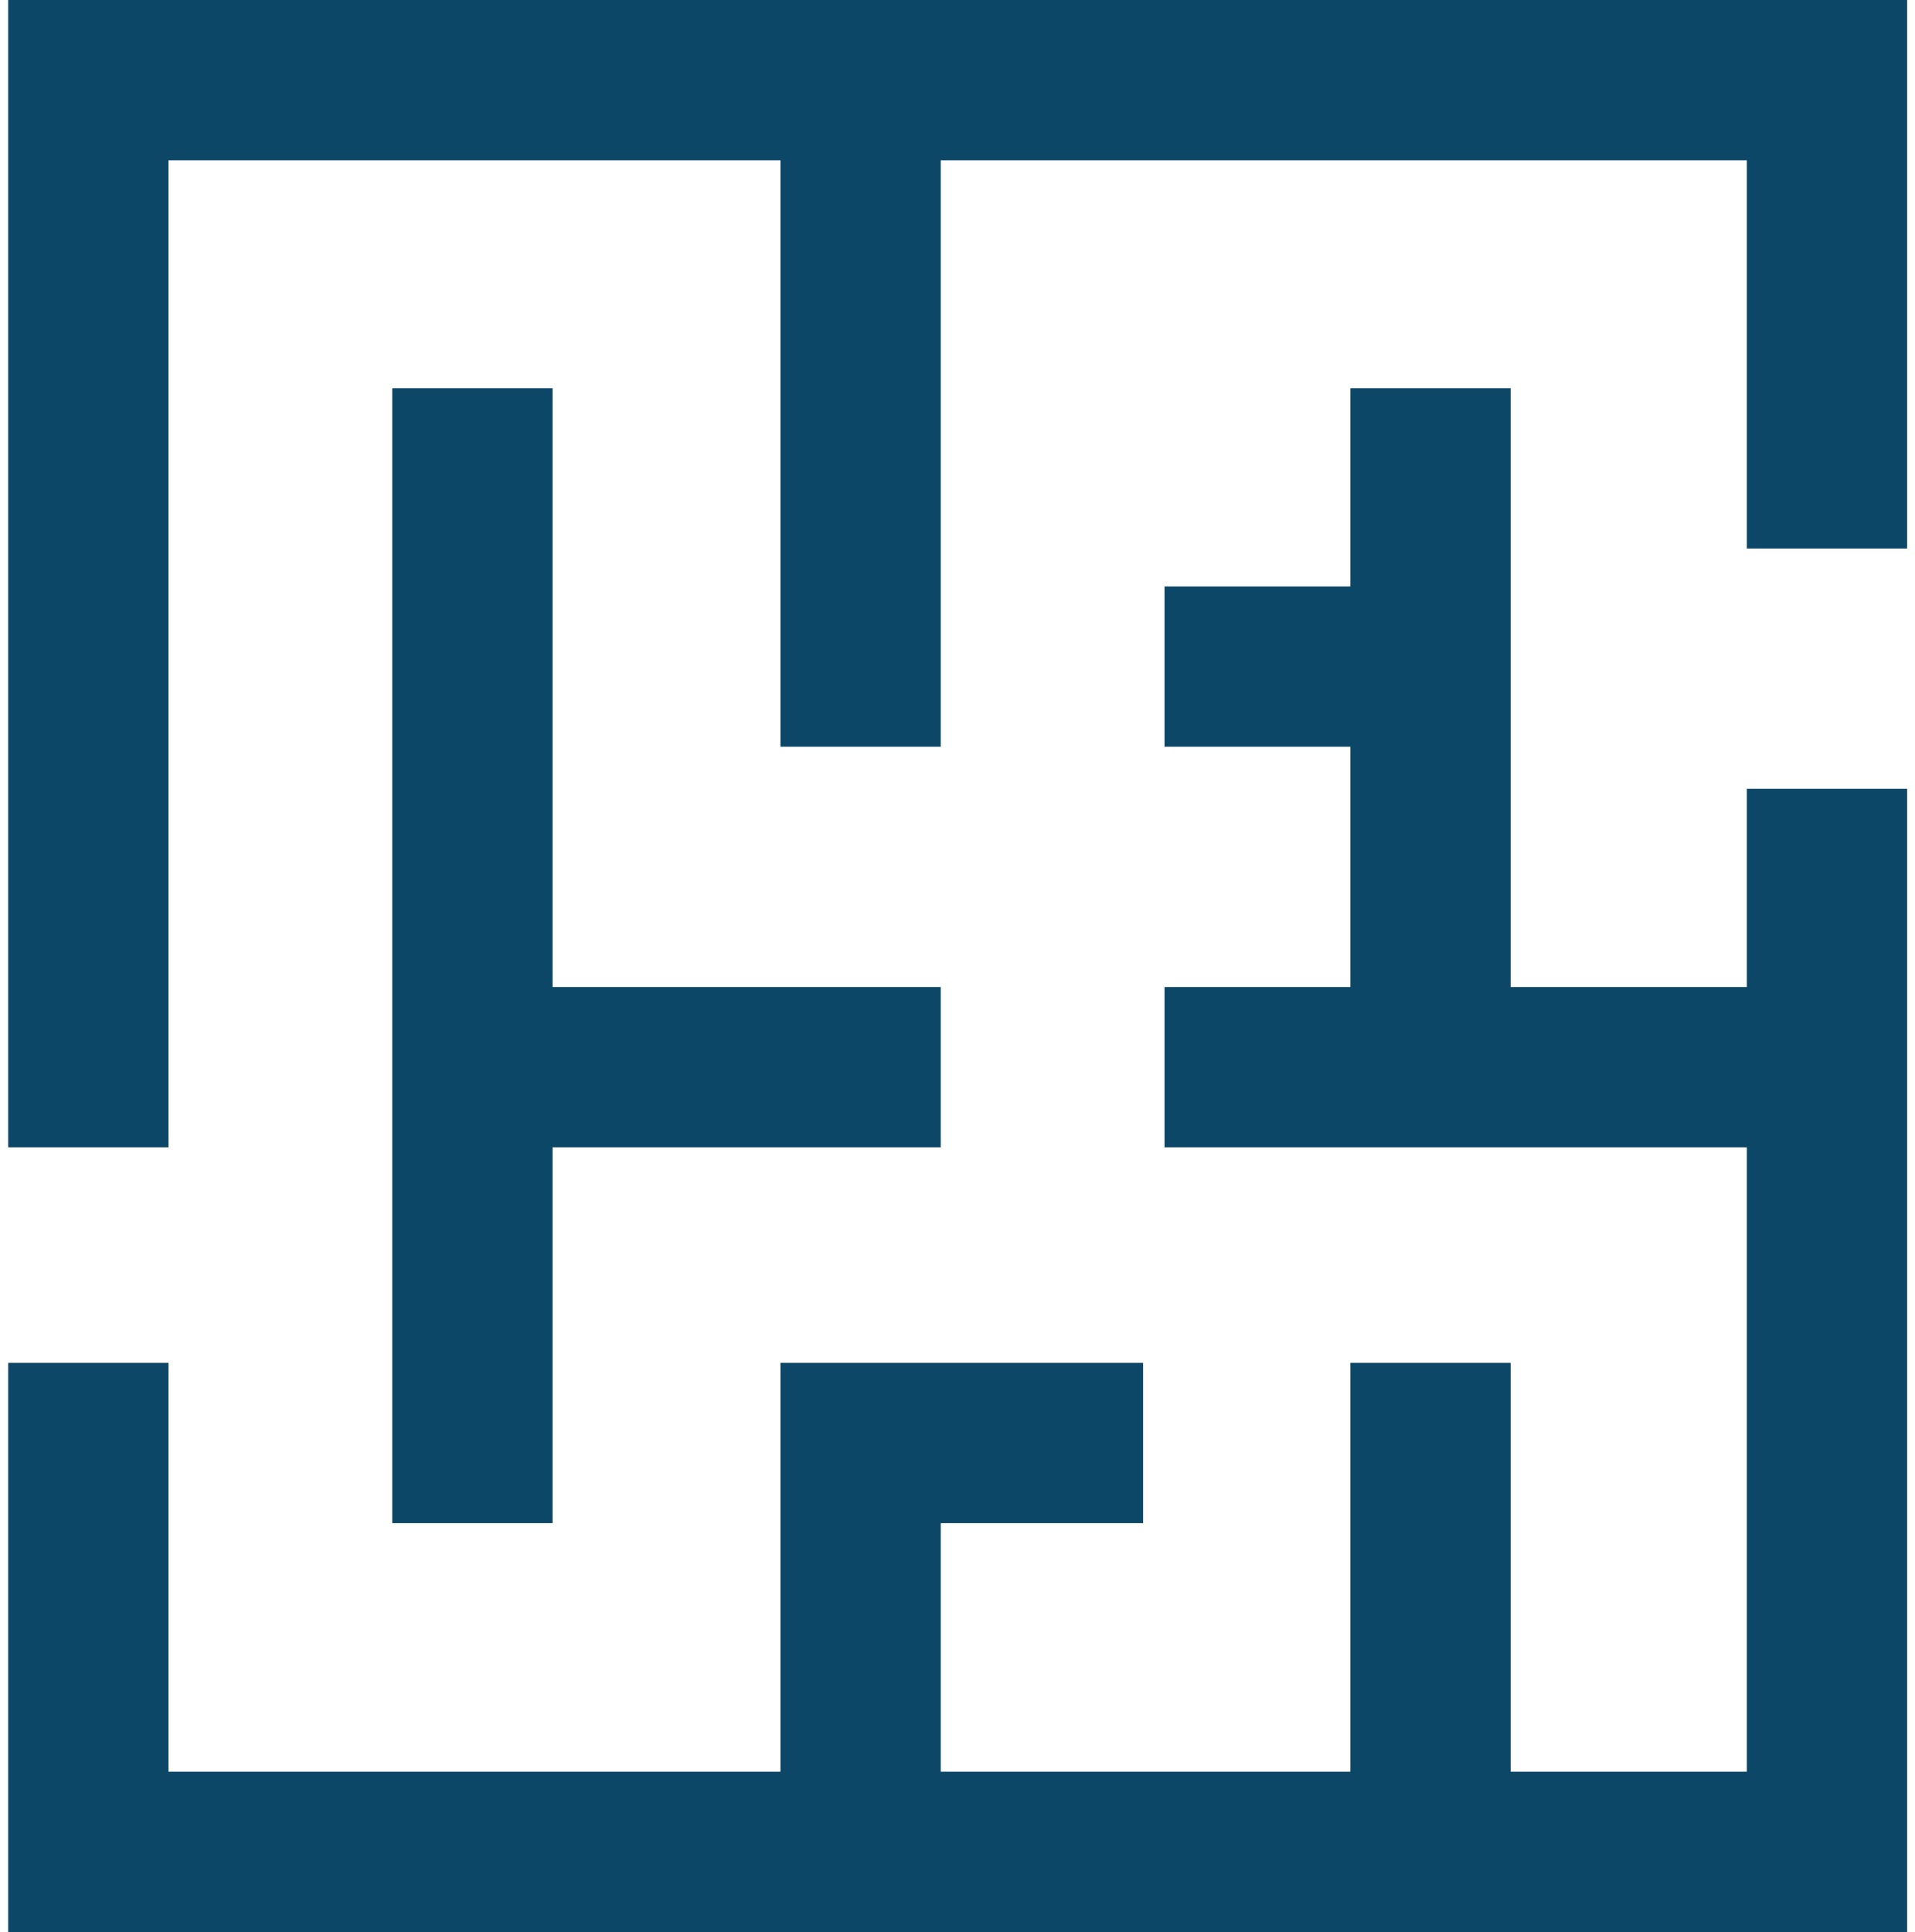
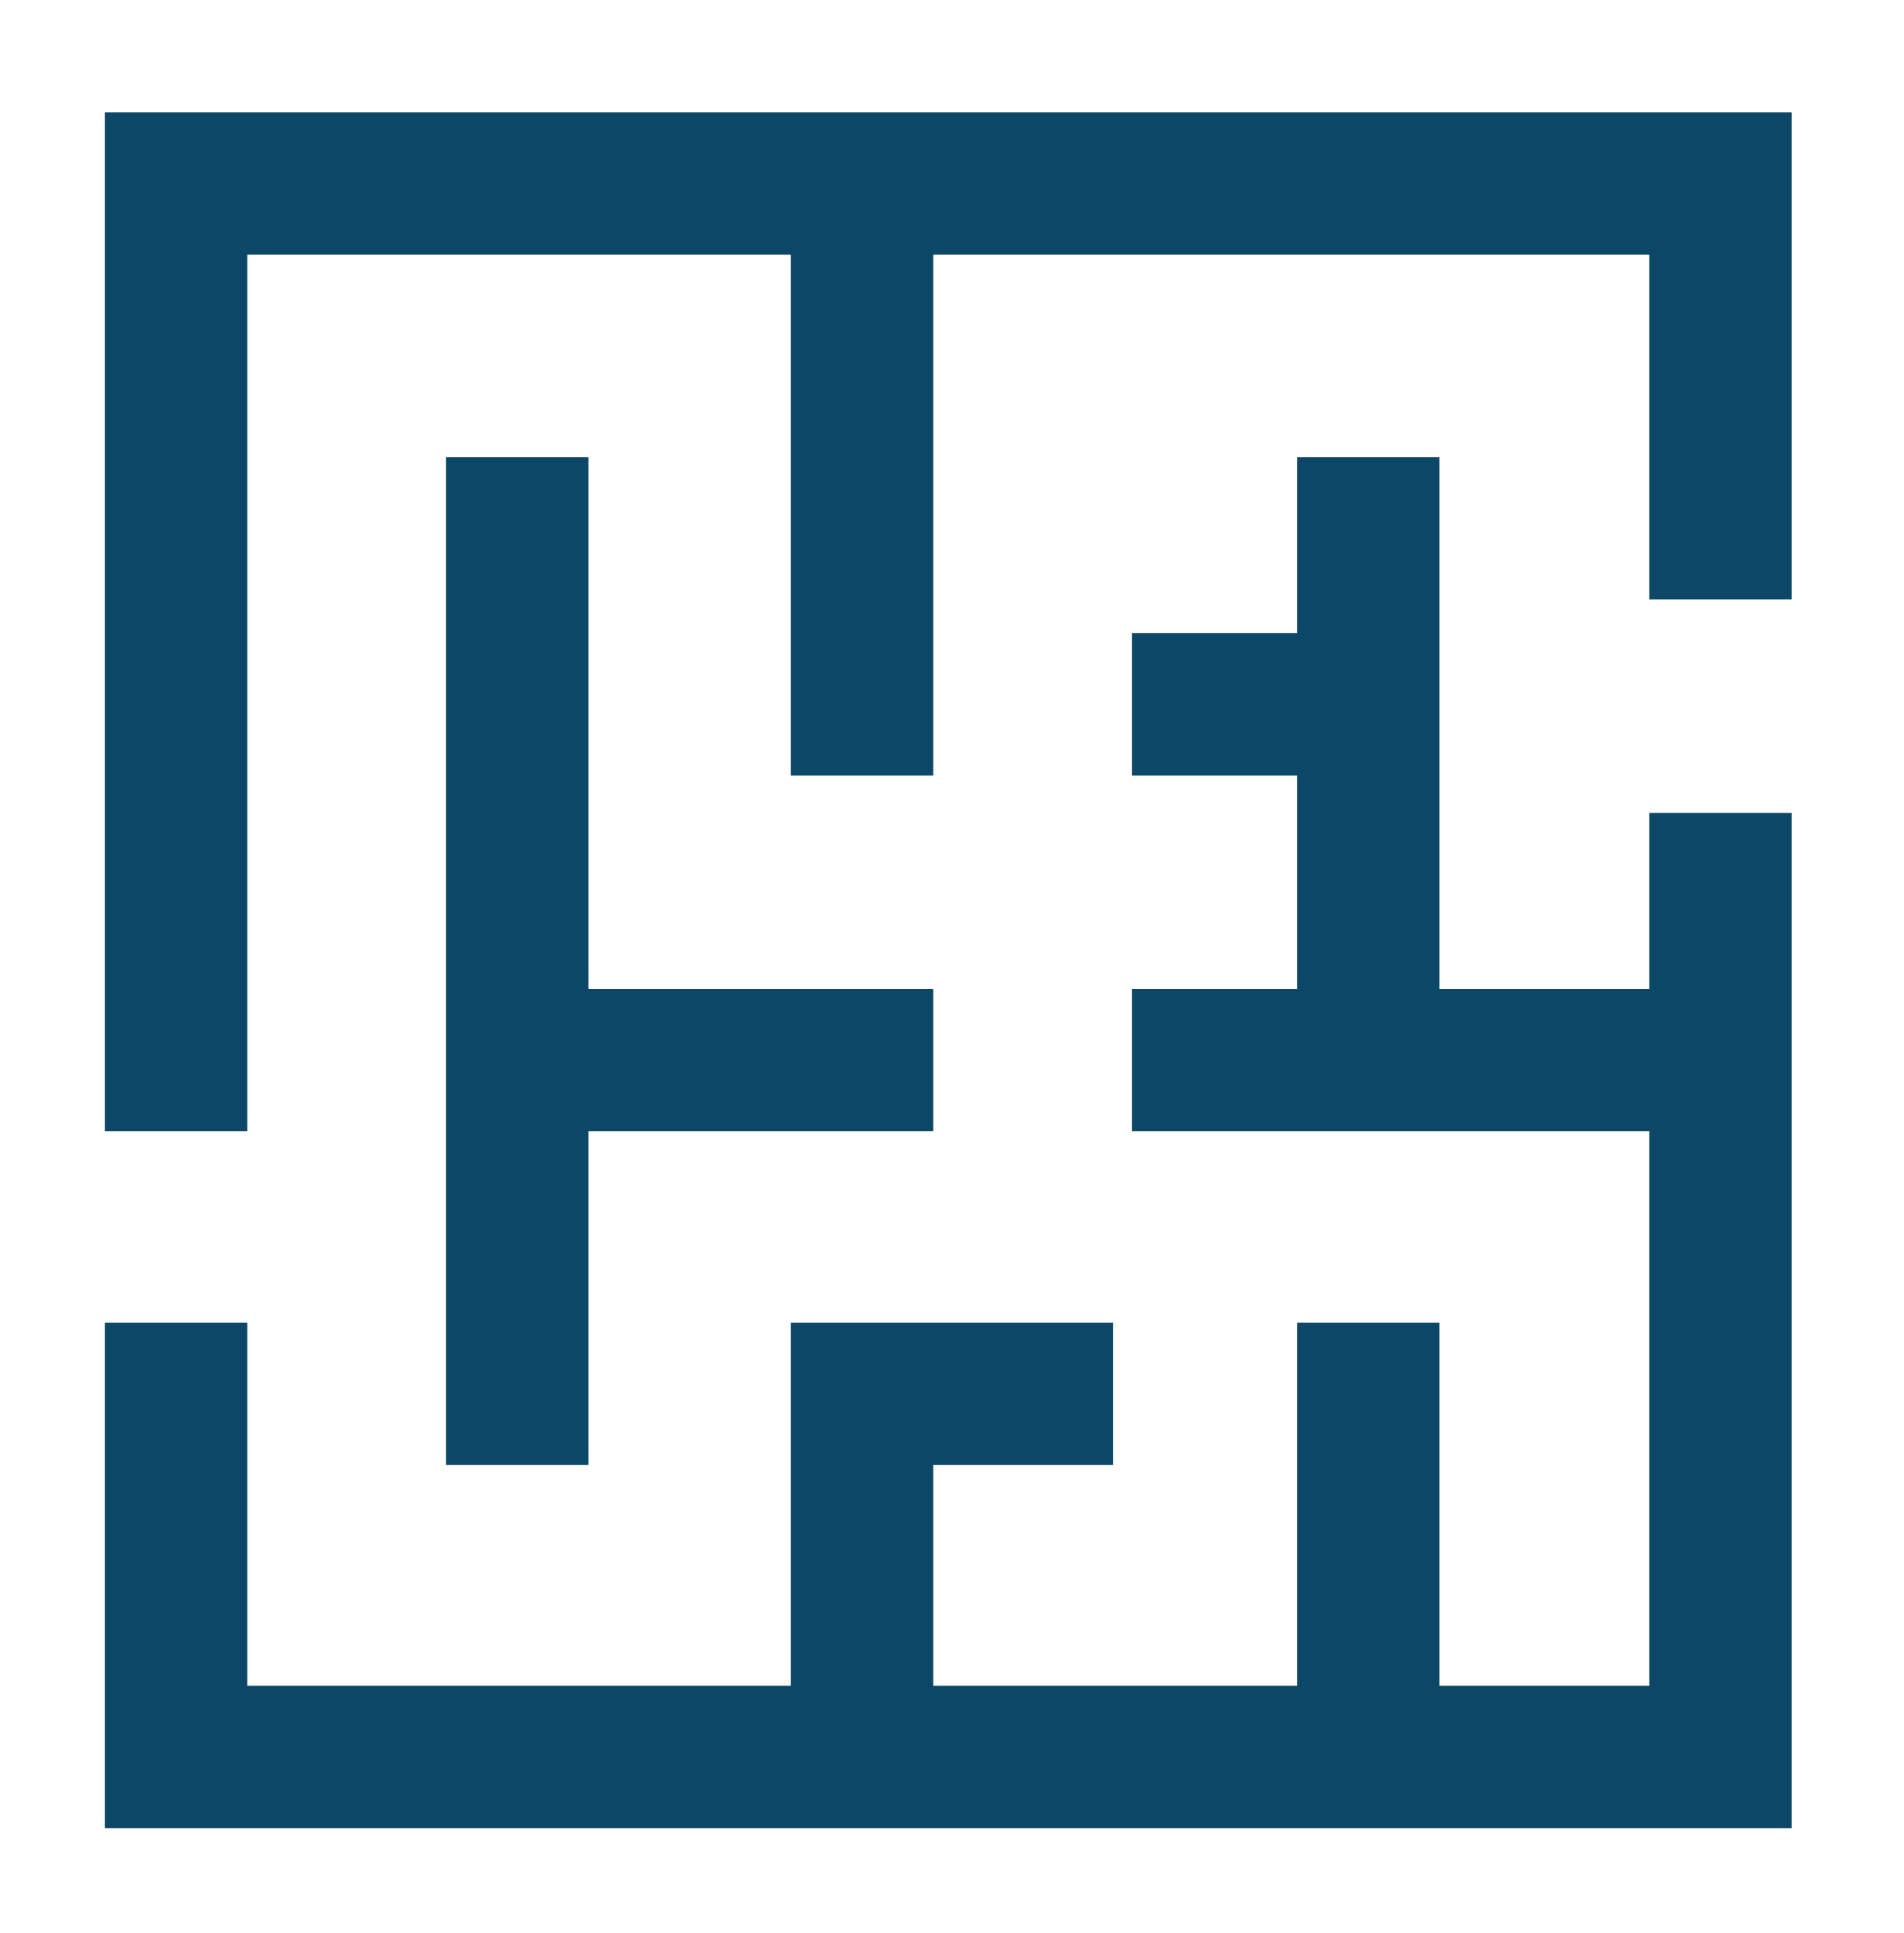
- <svg xmlns="http://www.w3.org/2000/svg" width="220" height="222" viewBox="0 0 226 229" fill="#0c4767">
-   <path fill-rule="evenodd" clip-rule="evenodd" d="M0.5 0H225.584V65.014H206.584V19H111.038V88.51H92.038V19H19.5V135.993H0.5V0ZM65.025 46.014V116.993H111.038V135.993H65.025V180.538H46.025V46.014H65.025ZM178.591 46.014V116.993H206.584V93.496H225.584V229H0.5V161.538H19.5V210H92.038V161.538H135.024V180.538H111.038V210H159.591V161.538H178.591V210H206.584V135.993H137.563V116.993H159.591V88.51H137.563V69.51H159.591V46.014H178.591Z" />
+ <svg xmlns="http://www.w3.org/2000/svg" width="254" height="258" viewBox="0 0 254 258" fill="#0c4767">
+   <path fill-rule="evenodd" clip-rule="evenodd" d="M14 15H239.084V80.014H220.084V34H124.538V103.51H105.538V34H33V150.993H14V15ZM78.525 61.014V131.993H124.538V150.993H78.525V195.538H59.525V61.014H78.525ZM192.091 61.014V131.993H220.084V108.497H239.084V244H14V176.538H33V225H105.538V176.538H148.524V195.538H124.538V225H173.091V176.538H192.091V225H220.084V150.993H151.063V131.993H173.091V103.51H151.063V84.51H173.091V61.014H192.091Z" />
</svg>
